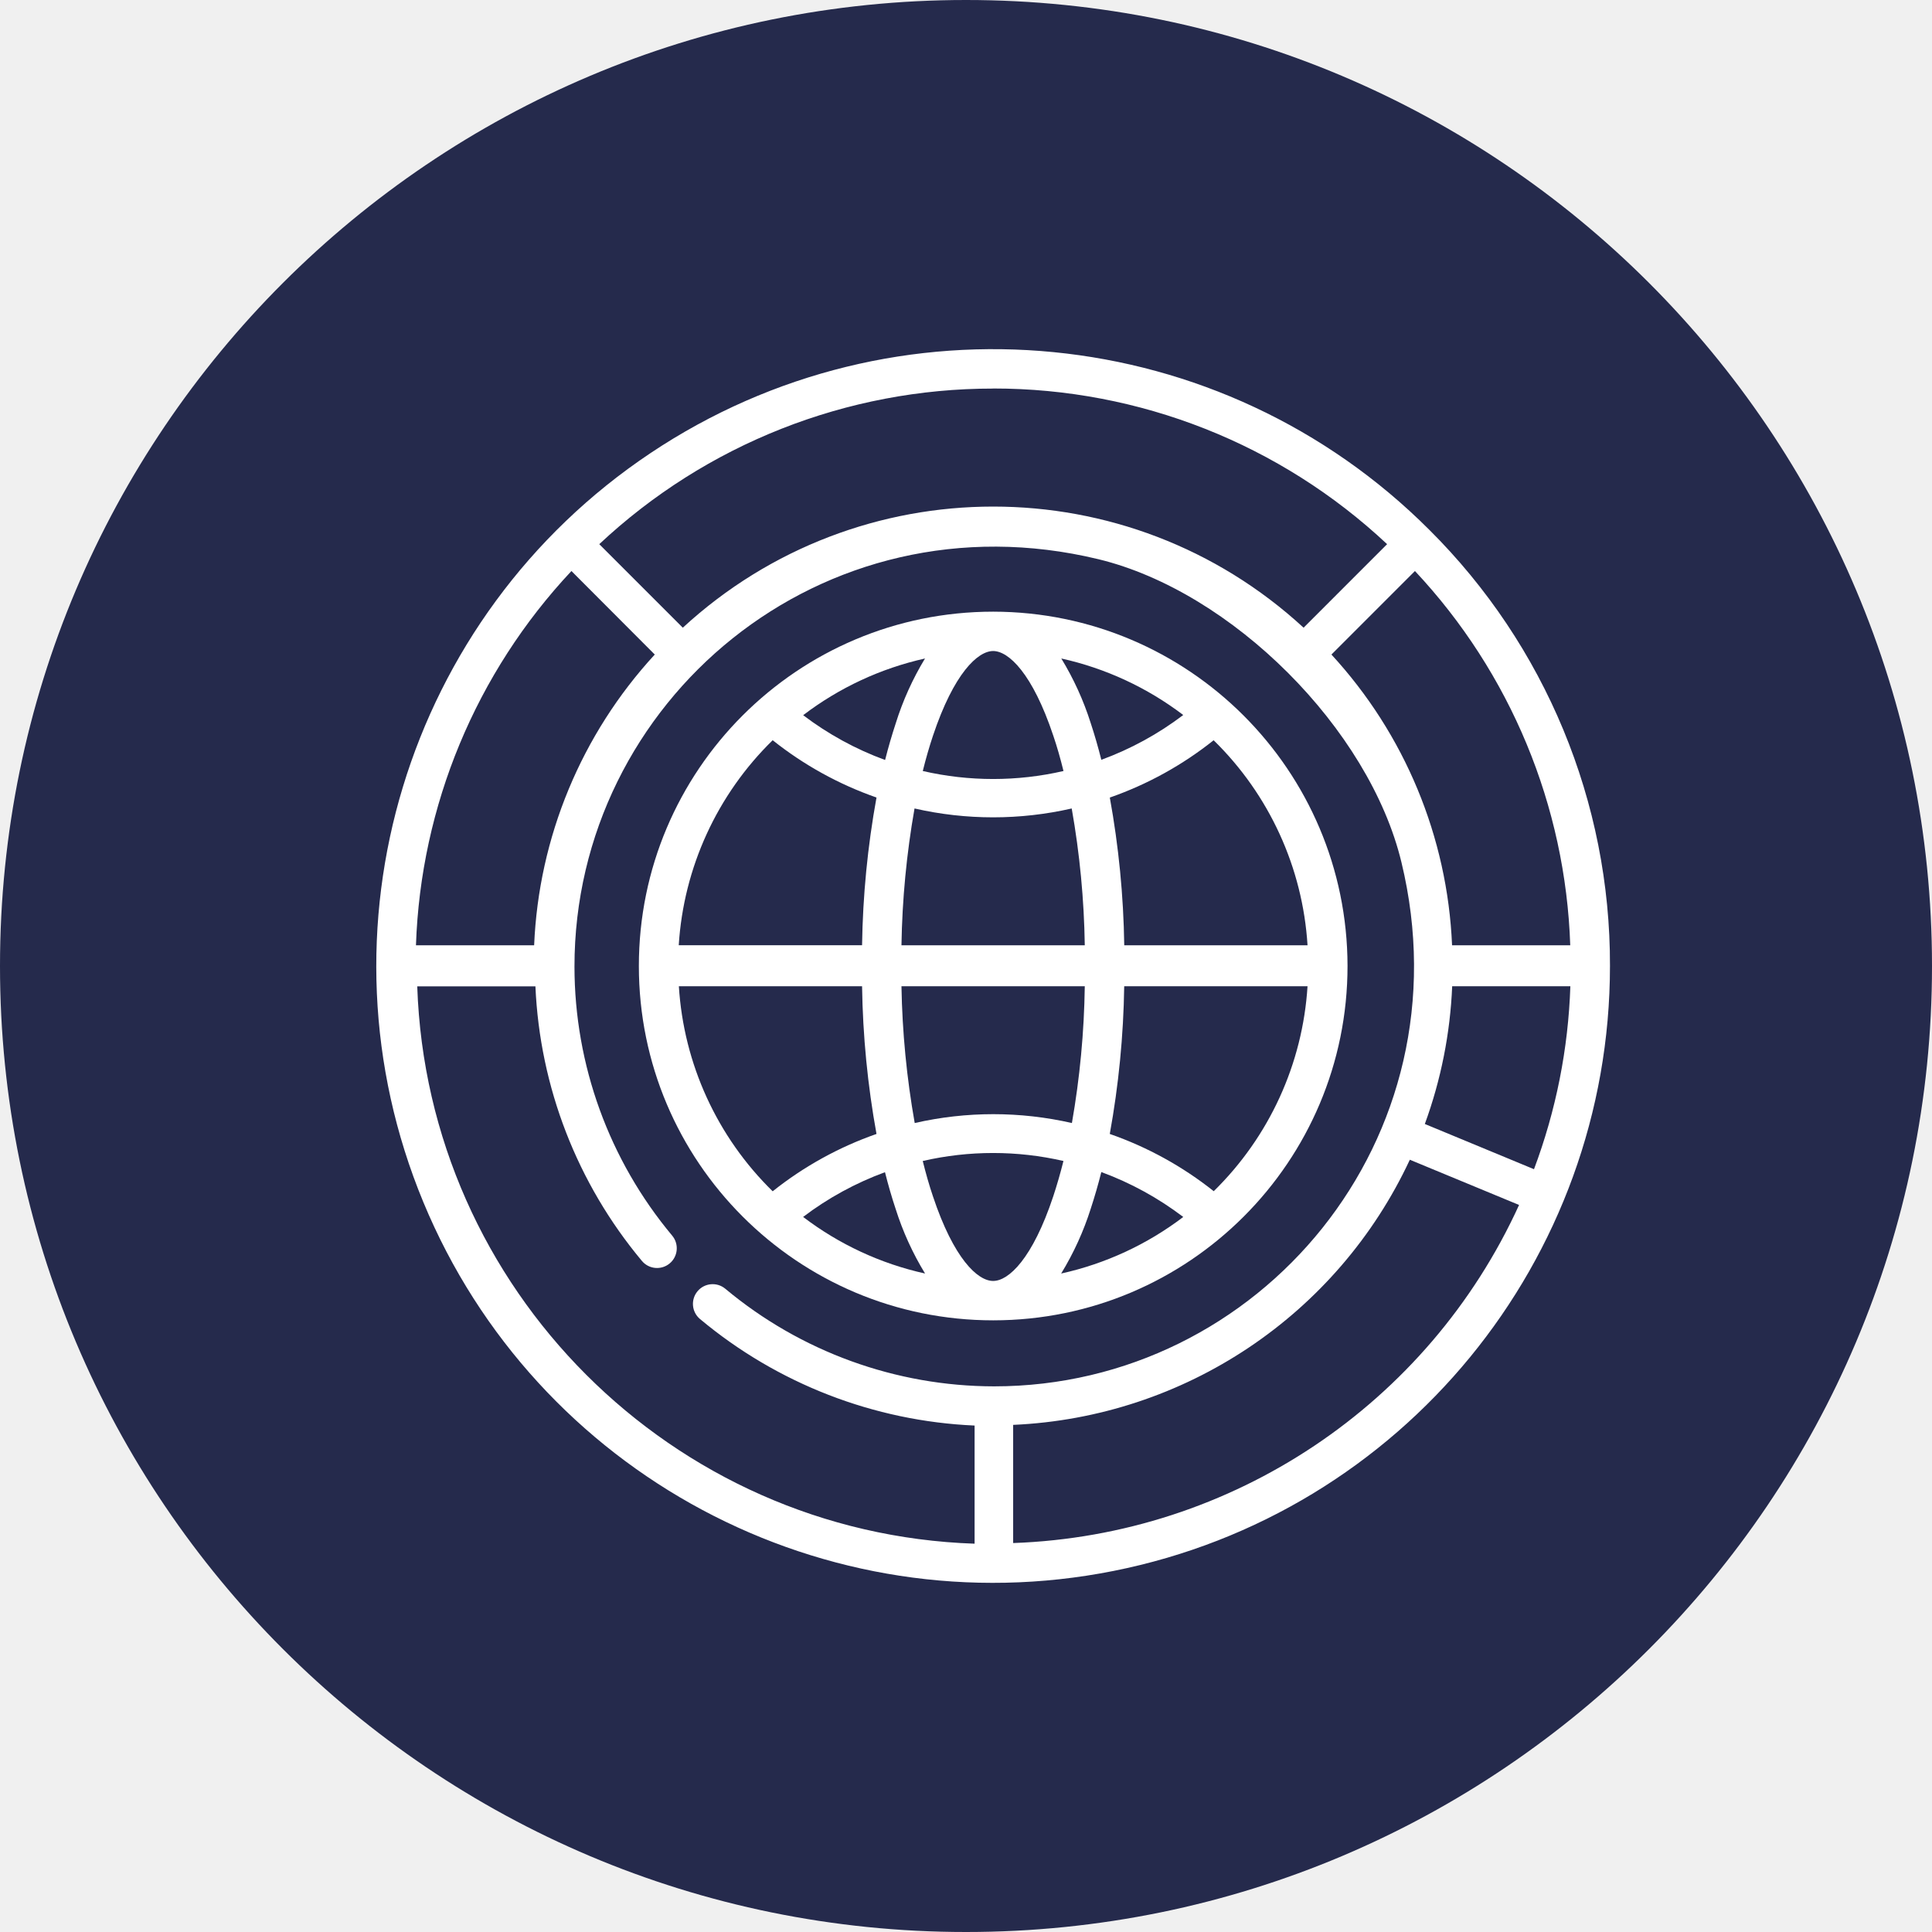
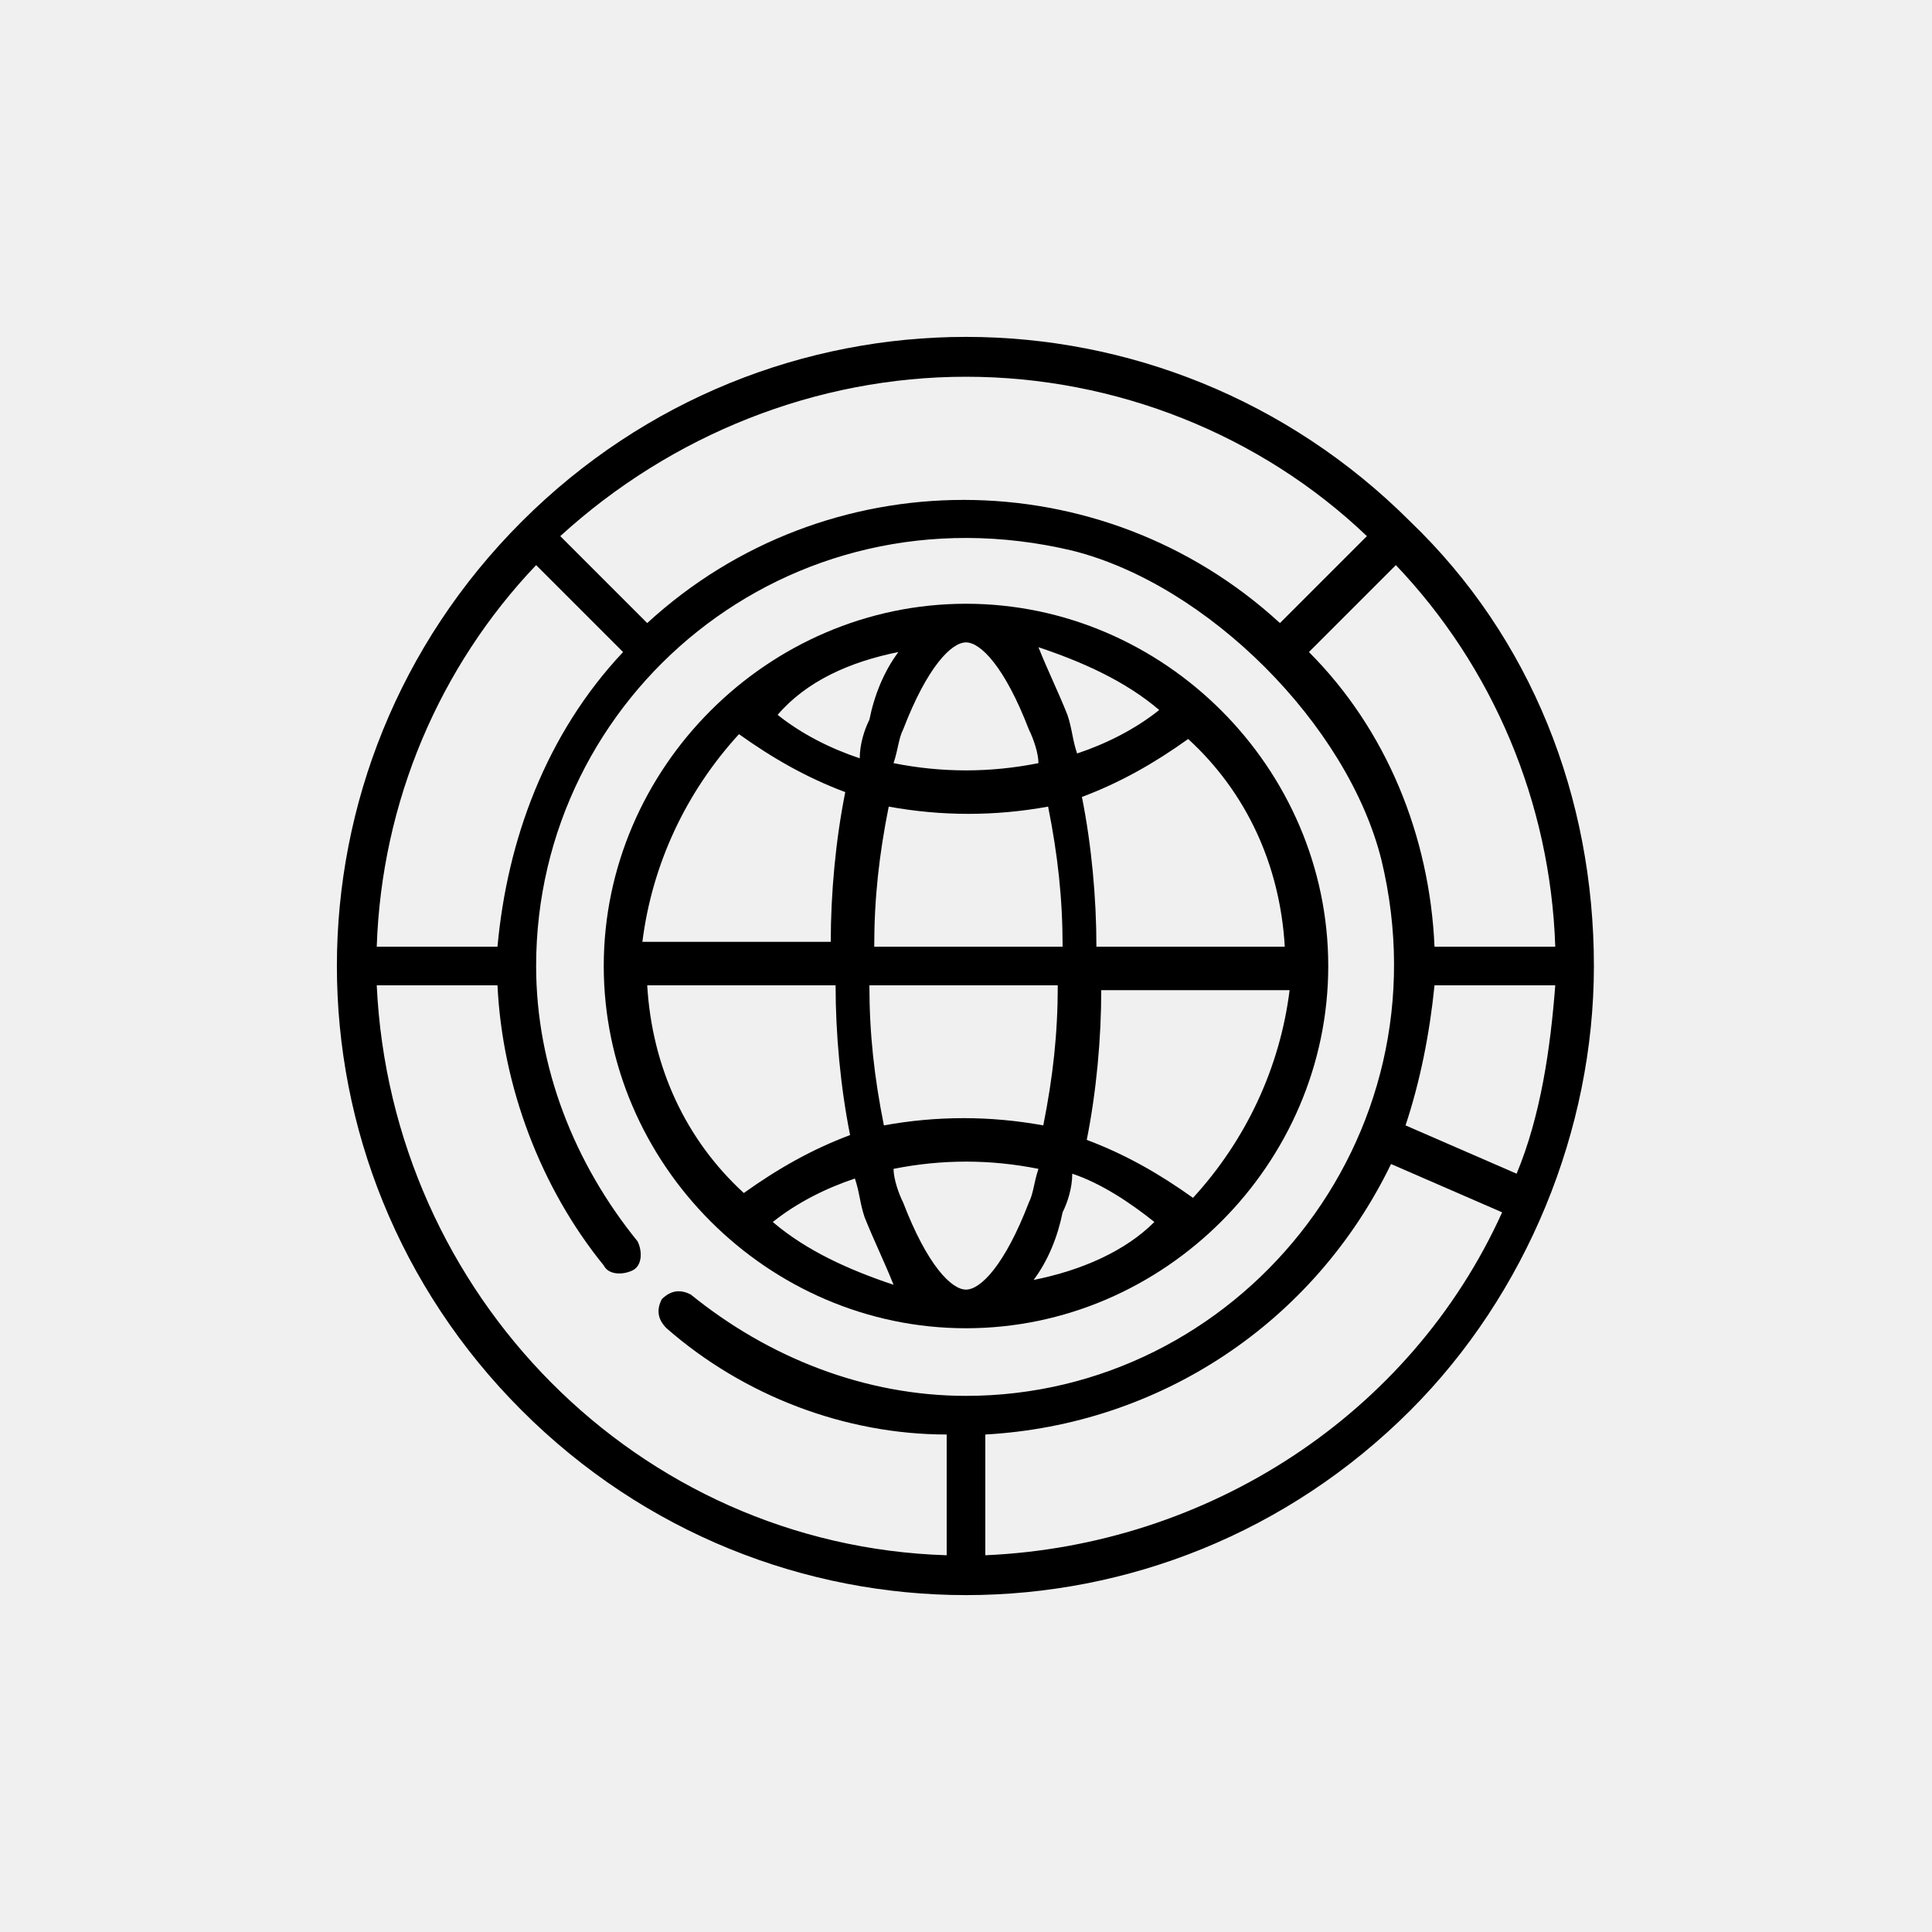
- <svg xmlns="http://www.w3.org/2000/svg" viewBox="0 0 510.08 510.08">
-   <defs>
-     <style>
-       .cls-1 {
-         fill: #252a4c;
-       }
- 
-       .cls-2 {
-         fill: #fff;
-       }
-     </style>
-   </defs>
-   <g id="Ebene_2" data-name="Ebene 2">
-     <g id="Capa_1" data-name="Capa 1">
-       <circle class="cls-1" cx="255.04" cy="255.04" r="255.04" />
-       <g>
-         <path class="cls-2" d="M377.37,139.89A162.85,162.85,0,1,0,425.06,255,161.77,161.77,0,0,0,377.37,139.89Zm37.2,109.68h-31.2a120.82,120.82,0,0,0-31.85-76.76l22.05-22.05A151.88,151.88,0,0,1,414.57,249.57Zm-152.35-147a151.85,151.85,0,0,1,104,41.1l-22.05,22.05a121,121,0,0,0-163.9,0l-22.05-22.05A151.87,151.87,0,0,1,262.22,102.59ZM150.87,150.76l22,22.05a120.82,120.82,0,0,0-31.85,76.76h-31.2A151.93,151.93,0,0,1,150.87,150.76Zm40.62,189.49a5.2,5.2,0,0,0-6.67,8,121.37,121.37,0,0,0,72.49,28.12v31.19c-79.93-2.69-144.46-67.21-147.15-147.15h31.2a121.27,121.27,0,0,0,28.11,72.49,5.2,5.2,0,0,0,8-6.67,110.89,110.89,0,0,1-25.8-71C151.64,185.09,217,130,290,147.64c35.27,8.54,71.51,44.78,80,80,17.67,73-37.44,138.38-107.54,138.38A110.92,110.92,0,0,1,191.49,340.25Zm76,67.14v-31.2a121.48,121.48,0,0,0,104.73-70l28.84,11.94A152.71,152.71,0,0,1,267.49,407.39ZM405,308.69l-28.82-11.94a120.57,120.57,0,0,0,7.22-36.37h31.2A151.67,151.67,0,0,1,405,308.69Z" />
-         <path class="cls-2" d="M262.22,161.49A93.55,93.55,0,1,0,355.77,255,93.66,93.66,0,0,0,262.22,161.49Zm83,88.08h-48.4a237.53,237.53,0,0,0-3.81-39,93.32,93.32,0,0,0,27.41-15.13A82.89,82.89,0,0,1,345.21,249.57Zm-32.82-60.8a82.89,82.89,0,0,1-21.63,11.83c-.85-3.37-1.78-6.6-2.79-9.65a78,78,0,0,0-7.78-17.1A82.73,82.73,0,0,1,312.39,188.77ZM238,249.57a229.36,229.36,0,0,1,3.45-36.12,93.17,93.17,0,0,0,41.5,0,227,227,0,0,1,3.45,36.12Zm48.4,10.81A227,227,0,0,1,283,296.5a93.17,93.17,0,0,0-41.5,0A229.36,229.36,0,0,1,238,260.38Zm-24.2-88.5c4.08,0,10.39,5.88,15.89,22.36,1,2.93,1.87,6,2.69,9.32a82.82,82.82,0,0,1-37.15,0c.81-3.27,1.71-6.39,2.69-9.32C251.83,177.76,258.14,171.88,262.22,171.88Zm-18,2A77.62,77.62,0,0,0,236.48,191c-1,3.05-1.95,6.28-2.8,9.65a82.89,82.89,0,0,1-21.63-11.83A82.87,82.87,0,0,1,244.26,173.84ZM204,195.43a93.45,93.45,0,0,0,27.41,15.13,237.53,237.53,0,0,0-3.81,39h-48.4A82.94,82.94,0,0,1,204,195.43Zm-24.8,64.95h48.4a237.41,237.41,0,0,0,3.81,39A93.48,93.48,0,0,0,204,314.52,82.91,82.91,0,0,1,179.23,260.38Zm32.82,60.92a83.15,83.15,0,0,1,21.63-11.82c.85,3.37,1.78,6.6,2.8,9.65a77.53,77.53,0,0,0,7.78,17.1A82.58,82.58,0,0,1,212.05,321.3Zm50.17,16.89c-4.08,0-10.39-5.87-15.88-22.35-1-2.94-1.88-6.06-2.69-9.32a82.82,82.82,0,0,1,37.15,0c-.82,3.26-1.72,6.38-2.69,9.32C272.61,332.32,266.3,338.19,262.22,338.19Zm18-2a77.76,77.76,0,0,0,7.79-17.1c1-3.05,1.94-6.28,2.79-9.65A83.37,83.37,0,0,1,312.4,321.3,82.69,82.69,0,0,1,280.18,336.23Zm40.24-21.71A93.53,93.53,0,0,0,293,299.38a237.41,237.41,0,0,0,3.81-39h48.4A83,83,0,0,1,320.42,314.52Z" />
-       </g>
-     </g>
+ <svg xmlns="http://www.w3.org/2000/svg" version="1.1" id="kreis_bigdata" x="0px" y="0px" viewBox="0 0 40 40" style="enable-background:new 0 0 40 40;" xml:space="preserve">
+   <g>
+     <path d="M29.2,10.8c-5.1-5.1-13.3-5.1-18.4,0s-5.1,13.3,0,18.4s13.3,5.1,18.4,0c2.4-2.4,3.8-5.8,3.8-9.2   C33,16.5,31.7,13.2,29.2,10.8z M32.2,19.6h-2.5c-0.1-2.3-1-4.5-2.6-6.1l1.8-1.8C30.9,13.8,32.1,16.6,32.2,19.6z M20,7.8   c3.1,0,6.1,1.2,8.3,3.3l-1.8,1.8c-3.7-3.4-9.4-3.4-13.1,0l-1.8-1.8C13.9,9,16.9,7.8,20,7.8L20,7.8z M11.1,11.7l1.8,1.8   c-1.6,1.7-2.4,3.9-2.6,6.1H7.8C7.9,16.6,9.1,13.8,11.1,11.7z M14.3,26.8c-0.2-0.1-0.4-0.1-0.6,0.1c-0.1,0.2-0.1,0.4,0.1,0.6   c1.6,1.4,3.7,2.2,5.8,2.2v2.5C13.2,32,8.1,26.8,7.8,20.4h2.5c0.1,2.1,0.9,4.2,2.2,5.8c0.1,0.2,0.4,0.2,0.6,0.1   c0.2-0.1,0.2-0.4,0.1-0.6c-1.3-1.6-2.1-3.6-2.1-5.7c0-5.6,5.2-10,11.1-8.6c2.8,0.7,5.7,3.6,6.4,6.4c1.4,5.8-3,11.1-8.6,11.1   C17.9,28.9,15.9,28.1,14.3,26.8L14.3,26.8z M20.4,32.2v-2.5c3.6-0.2,6.8-2.3,8.4-5.6l2.3,1C29.2,29.3,25,32,20.4,32.2z M31.4,24.3   l-2.3-1c0.3-0.9,0.5-1.9,0.6-2.9h2.5C32.1,21.7,31.9,23.1,31.4,24.3z" />
+     <path d="M20,12.5c-4.1,0-7.5,3.4-7.5,7.5s3.4,7.5,7.5,7.5s7.5-3.4,7.5-7.5l0,0C27.5,15.9,24.1,12.5,20,12.5z M26.6,19.6h-3.9   c0-1-0.1-2.1-0.3-3.1c0.8-0.3,1.5-0.7,2.2-1.2C25.8,16.4,26.5,17.9,26.6,19.6L26.6,19.6z M24,14.7c-0.5,0.4-1.1,0.7-1.7,0.9   c-0.1-0.3-0.1-0.5-0.2-0.8c-0.2-0.5-0.4-0.9-0.6-1.4C22.4,13.7,23.3,14.1,24,14.7L24,14.7z M18.1,19.6c0-1,0.1-1.9,0.3-2.9   c1.1,0.2,2.2,0.2,3.3,0c0.2,1,0.3,1.9,0.3,2.9H18.1z M21.9,20.4c0,1-0.1,1.9-0.3,2.9c-1.1-0.2-2.2-0.2-3.3,0   c-0.2-1-0.3-1.9-0.3-2.9H21.9z M20,13.3c0.3,0,0.8,0.5,1.3,1.8c0.1,0.2,0.2,0.5,0.2,0.7c-1,0.2-2,0.2-3,0c0.1-0.3,0.1-0.5,0.2-0.7   C19.2,13.8,19.7,13.3,20,13.3L20,13.3z M18.6,13.5c-0.3,0.4-0.5,0.9-0.6,1.4c-0.1,0.2-0.2,0.5-0.2,0.8c-0.6-0.2-1.2-0.5-1.7-0.9   C16.7,14.1,17.6,13.7,18.6,13.5L18.6,13.5z M15.3,15.2c0.7,0.5,1.4,0.9,2.2,1.2c-0.2,1-0.3,2.1-0.3,3.1h-3.9   C13.5,17.9,14.2,16.4,15.3,15.2z M13.4,20.4h3.9c0,1,0.1,2.1,0.3,3.1c-0.8,0.3-1.5,0.7-2.2,1.2C14.2,23.6,13.5,22.1,13.4,20.4   L13.4,20.4z M16,25.3c0.5-0.4,1.1-0.7,1.7-0.9c0.1,0.3,0.1,0.5,0.2,0.8c0.2,0.5,0.4,0.9,0.6,1.4C17.6,26.3,16.7,25.9,16,25.3   L16,25.3z M20,26.7c-0.3,0-0.8-0.5-1.3-1.8c-0.1-0.2-0.2-0.5-0.2-0.7c1-0.2,2-0.2,3,0c-0.1,0.3-0.1,0.5-0.2,0.7   C20.8,26.2,20.3,26.7,20,26.7L20,26.7z M21.4,26.5c0.3-0.4,0.5-0.9,0.6-1.4c0.1-0.2,0.2-0.5,0.2-0.8c0.6,0.2,1.2,0.6,1.7,1   C23.3,25.9,22.4,26.3,21.4,26.5L21.4,26.5z M24.7,24.8c-0.7-0.5-1.4-0.9-2.2-1.2c0.2-1,0.3-2.1,0.3-3.1h3.9   C26.5,22.1,25.8,23.6,24.7,24.8L24.7,24.8z" />
  </g>
</svg>
